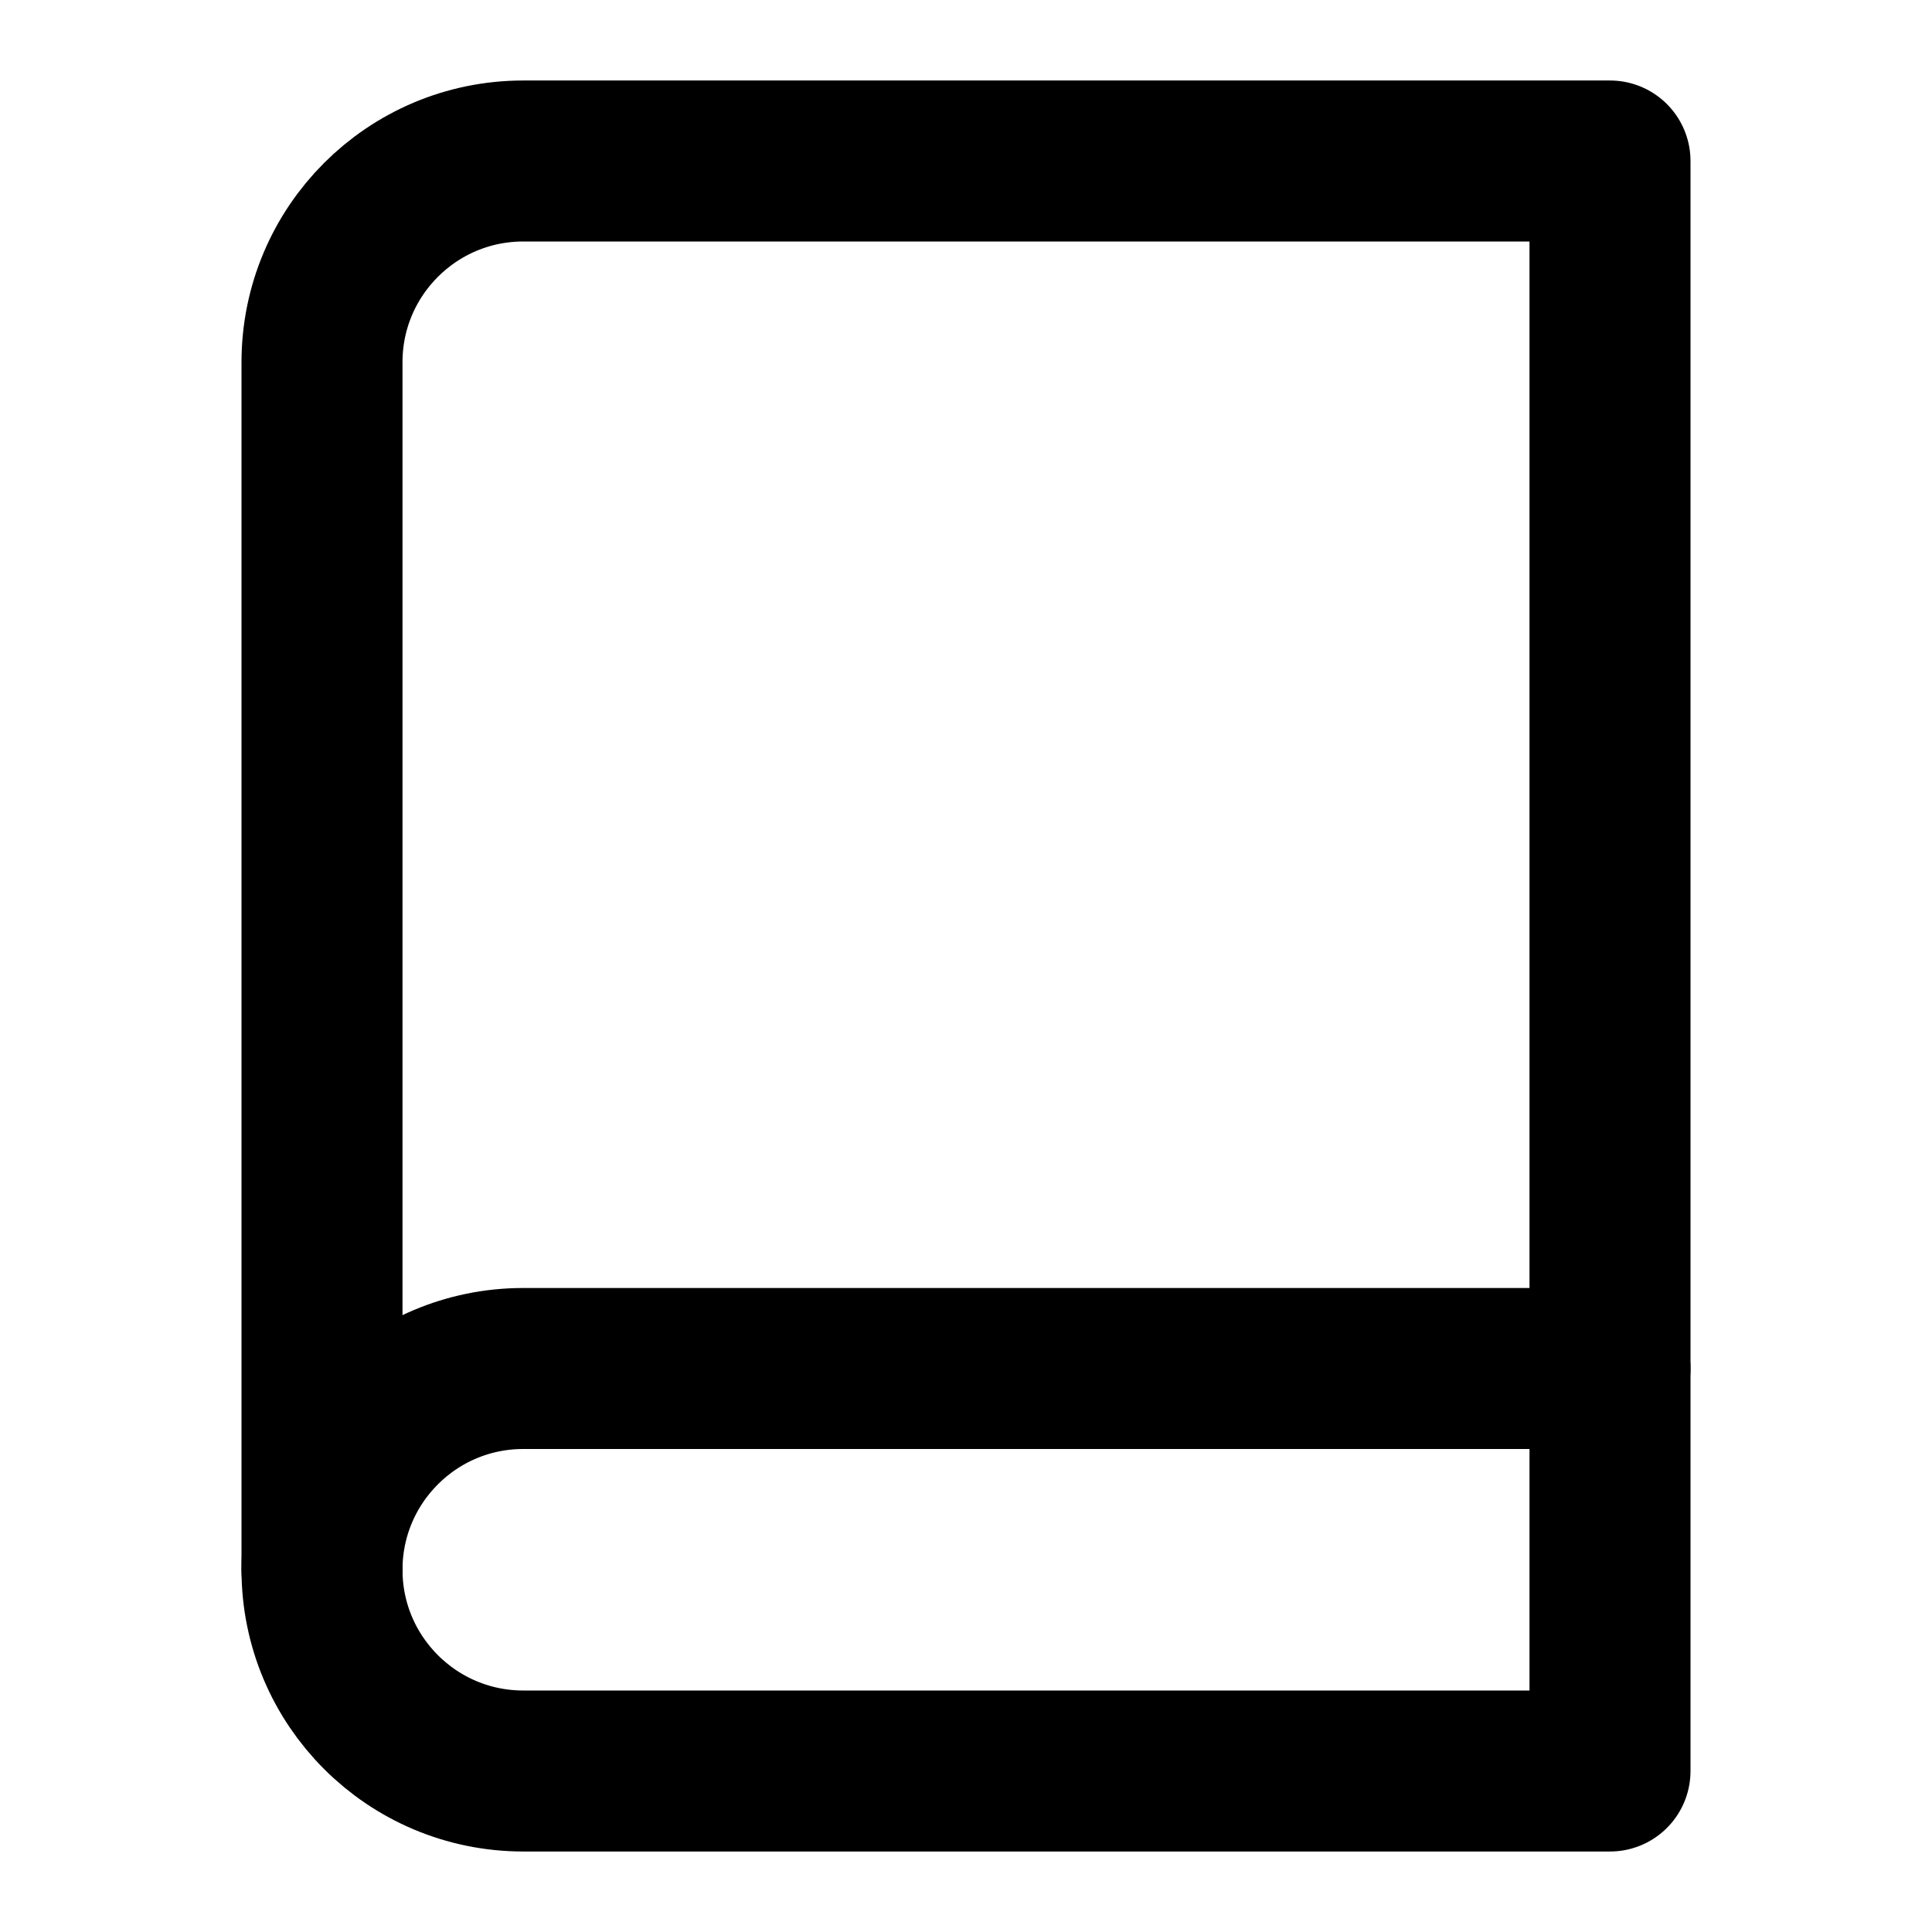
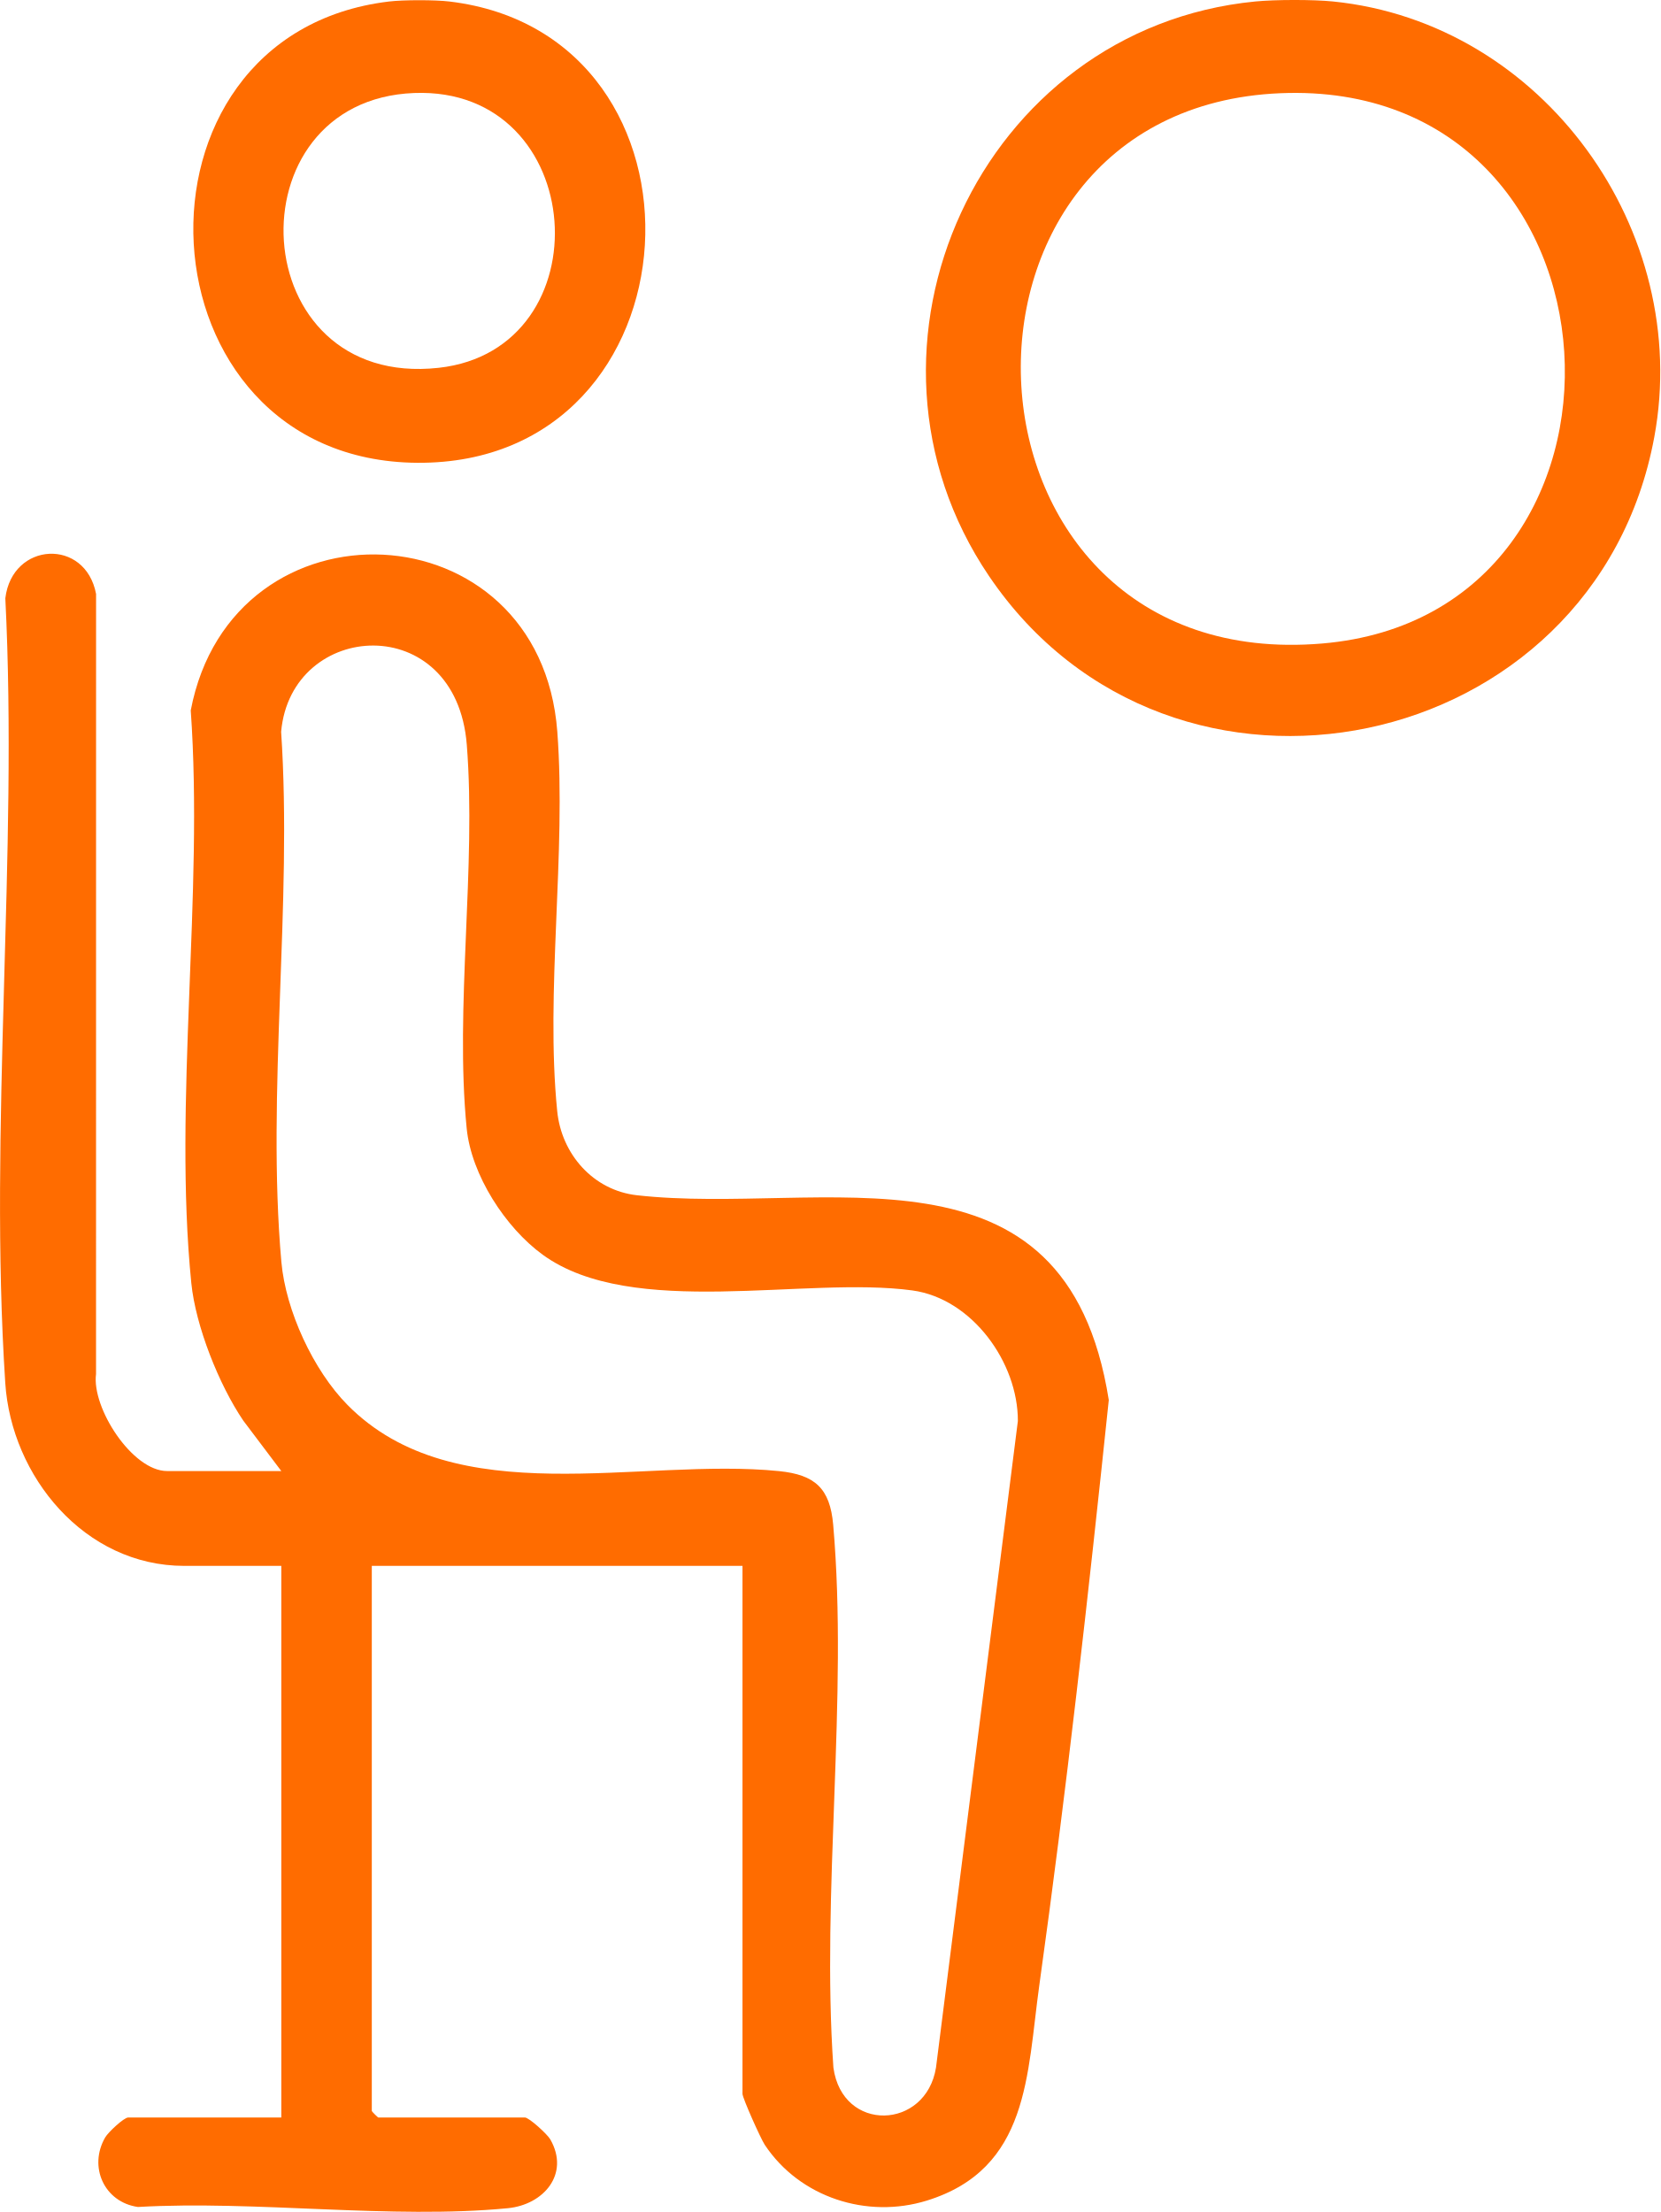
- <svg xmlns="http://www.w3.org/2000/svg" viewBox="0 0 24 24" fill="none" stroke="currentColor" stroke-width="2" stroke-linecap="round" stroke-linejoin="round">
-   <path d="M4 19.5A2.5 2.5 0 0 1 6.5 17H20" />
-   <path d="M6.5 2H20v20H6.5A2.5 2.5 0 0 1 4 19.5v-15A2.5 2.5 0 0 1 6.5 2z" />
+ <svg xmlns="http://www.w3.org/2000/svg" width="100%" height="100%" viewBox="0 0 394 525" version="1.1" xml:space="preserve" style="fill-rule:evenodd;clip-rule:evenodd;stroke-linejoin:round;stroke-miterlimit:2;">
+   <g transform="matrix(1,0,0,1,-121214.941,-70375.026)">
+     <g transform="matrix(8.333333,0,0,8.333333,108763.693,53287.215)">
+       <g transform="matrix(1,0,0,1,1530.612,2071.963)">
+         <path d="M0,-18.771C-10.386,-18.339 -9.685,-2.177 1.188,-3.098C10.958,-3.924 10.198,-19.195 0,-18.771M1.496,-21.384C7.498,-20.777 11.729,-14.844 10.647,-8.981C8.963,0.147 -3.096,2.67 -8.3,-5.021C-12.715,-11.546 -8.535,-20.623 -0.713,-21.384C-0.146,-21.439 0.931,-21.441 1.496,-21.384" style="fill:rgb(255,108,0);fill-rule:nonzero;" />
+       </g>
+     </g>
+     <g transform="matrix(8.333333,0,0,8.333333,108763.693,53287.215)">
+       <g transform="matrix(1,0,0,1,1505.943,2061.118)">
+         <path d="M0,-7.932C-5.26,-7.729 -4.865,0.51 0.698,-0.105C5.443,-0.629 4.977,-8.124 0,-7.932M1.004,-10.538C8.89,-9.594 8.265,2.655 0.089,2.6C-7.955,2.545 -8.575,-9.597 -0.715,-10.538C-0.31,-10.587 0.6,-10.587 1.004,-10.538" style="fill:rgb(255,108,0);fill-rule:nonzero;" />
+       </g>
+     </g>
+     <g transform="matrix(8.333333,0,0,8.333333,108763.693,53287.215)">
+       <g transform="matrix(1,0,0,1,1504.044,2087.771)">
+         <path d="M0,2.779C3.068,5.887 8.336,4.264 12.291,4.665C13.315,4.769 13.741,5.156 13.832,6.193C14.263,11.119 13.489,16.66 13.838,21.652C14.091,23.516 16.476,23.431 16.76,21.651L19.091,3.239C19.098,1.577 17.791,-0.248 16.087,-0.481C13.055,-0.896 8.11,0.352 5.563,-1.496C4.498,-2.268 3.526,-3.772 3.395,-5.096C3.053,-8.545 3.673,-12.533 3.398,-16.023C3.094,-19.876 -1.605,-19.58 -1.889,-16.392C-1.562,-11.516 -2.311,-6.104 -1.882,-1.292C-1.759,0.093 -0.972,1.795 0,2.779M-1.884,4.663L-2.966,3.228C-3.657,2.21 -4.324,0.537 -4.447,-0.691C-4.963,-5.842 -4.091,-11.769 -4.463,-17.001C-3.281,-23.2 5.493,-22.831 5.976,-16.392C6.235,-12.937 5.631,-8.991 5.973,-5.587C6.095,-4.363 6.998,-3.332 8.242,-3.192C13.526,-2.597 20.459,-5.081 21.68,2.64C21.099,8.188 20.474,13.778 19.701,19.313C19.347,21.849 19.422,24.534 16.5,25.441C14.798,25.969 12.881,25.355 11.883,23.852C11.767,23.676 11.249,22.519 11.249,22.399L11.249,7.364L0.693,7.364L0.693,22.89C0.693,22.903 0.864,23.074 0.877,23.074L5.051,23.074C5.171,23.074 5.692,23.551 5.776,23.698C6.341,24.686 5.583,25.56 4.566,25.658C1.257,25.979 -2.601,25.43 -5.967,25.623C-6.93,25.486 -7.381,24.475 -6.9,23.643C-6.814,23.494 -6.365,23.074 -6.242,23.074L-1.884,23.074L-1.884,7.364L-4.646,7.364C-7.49,7.364 -9.572,4.813 -9.745,2.153C-10.219,-5.109 -9.377,-12.88 -9.743,-20.195C-9.548,-21.81 -7.46,-21.916 -7.159,-20.317L-7.16,1.9C-7.288,2.864 -6.126,4.663 -5.137,4.663L-1.884,4.663Z" style="fill:rgb(255,108,0);fill-rule:nonzero;" />
+       </g>
+     </g>
+   </g>
</svg>
